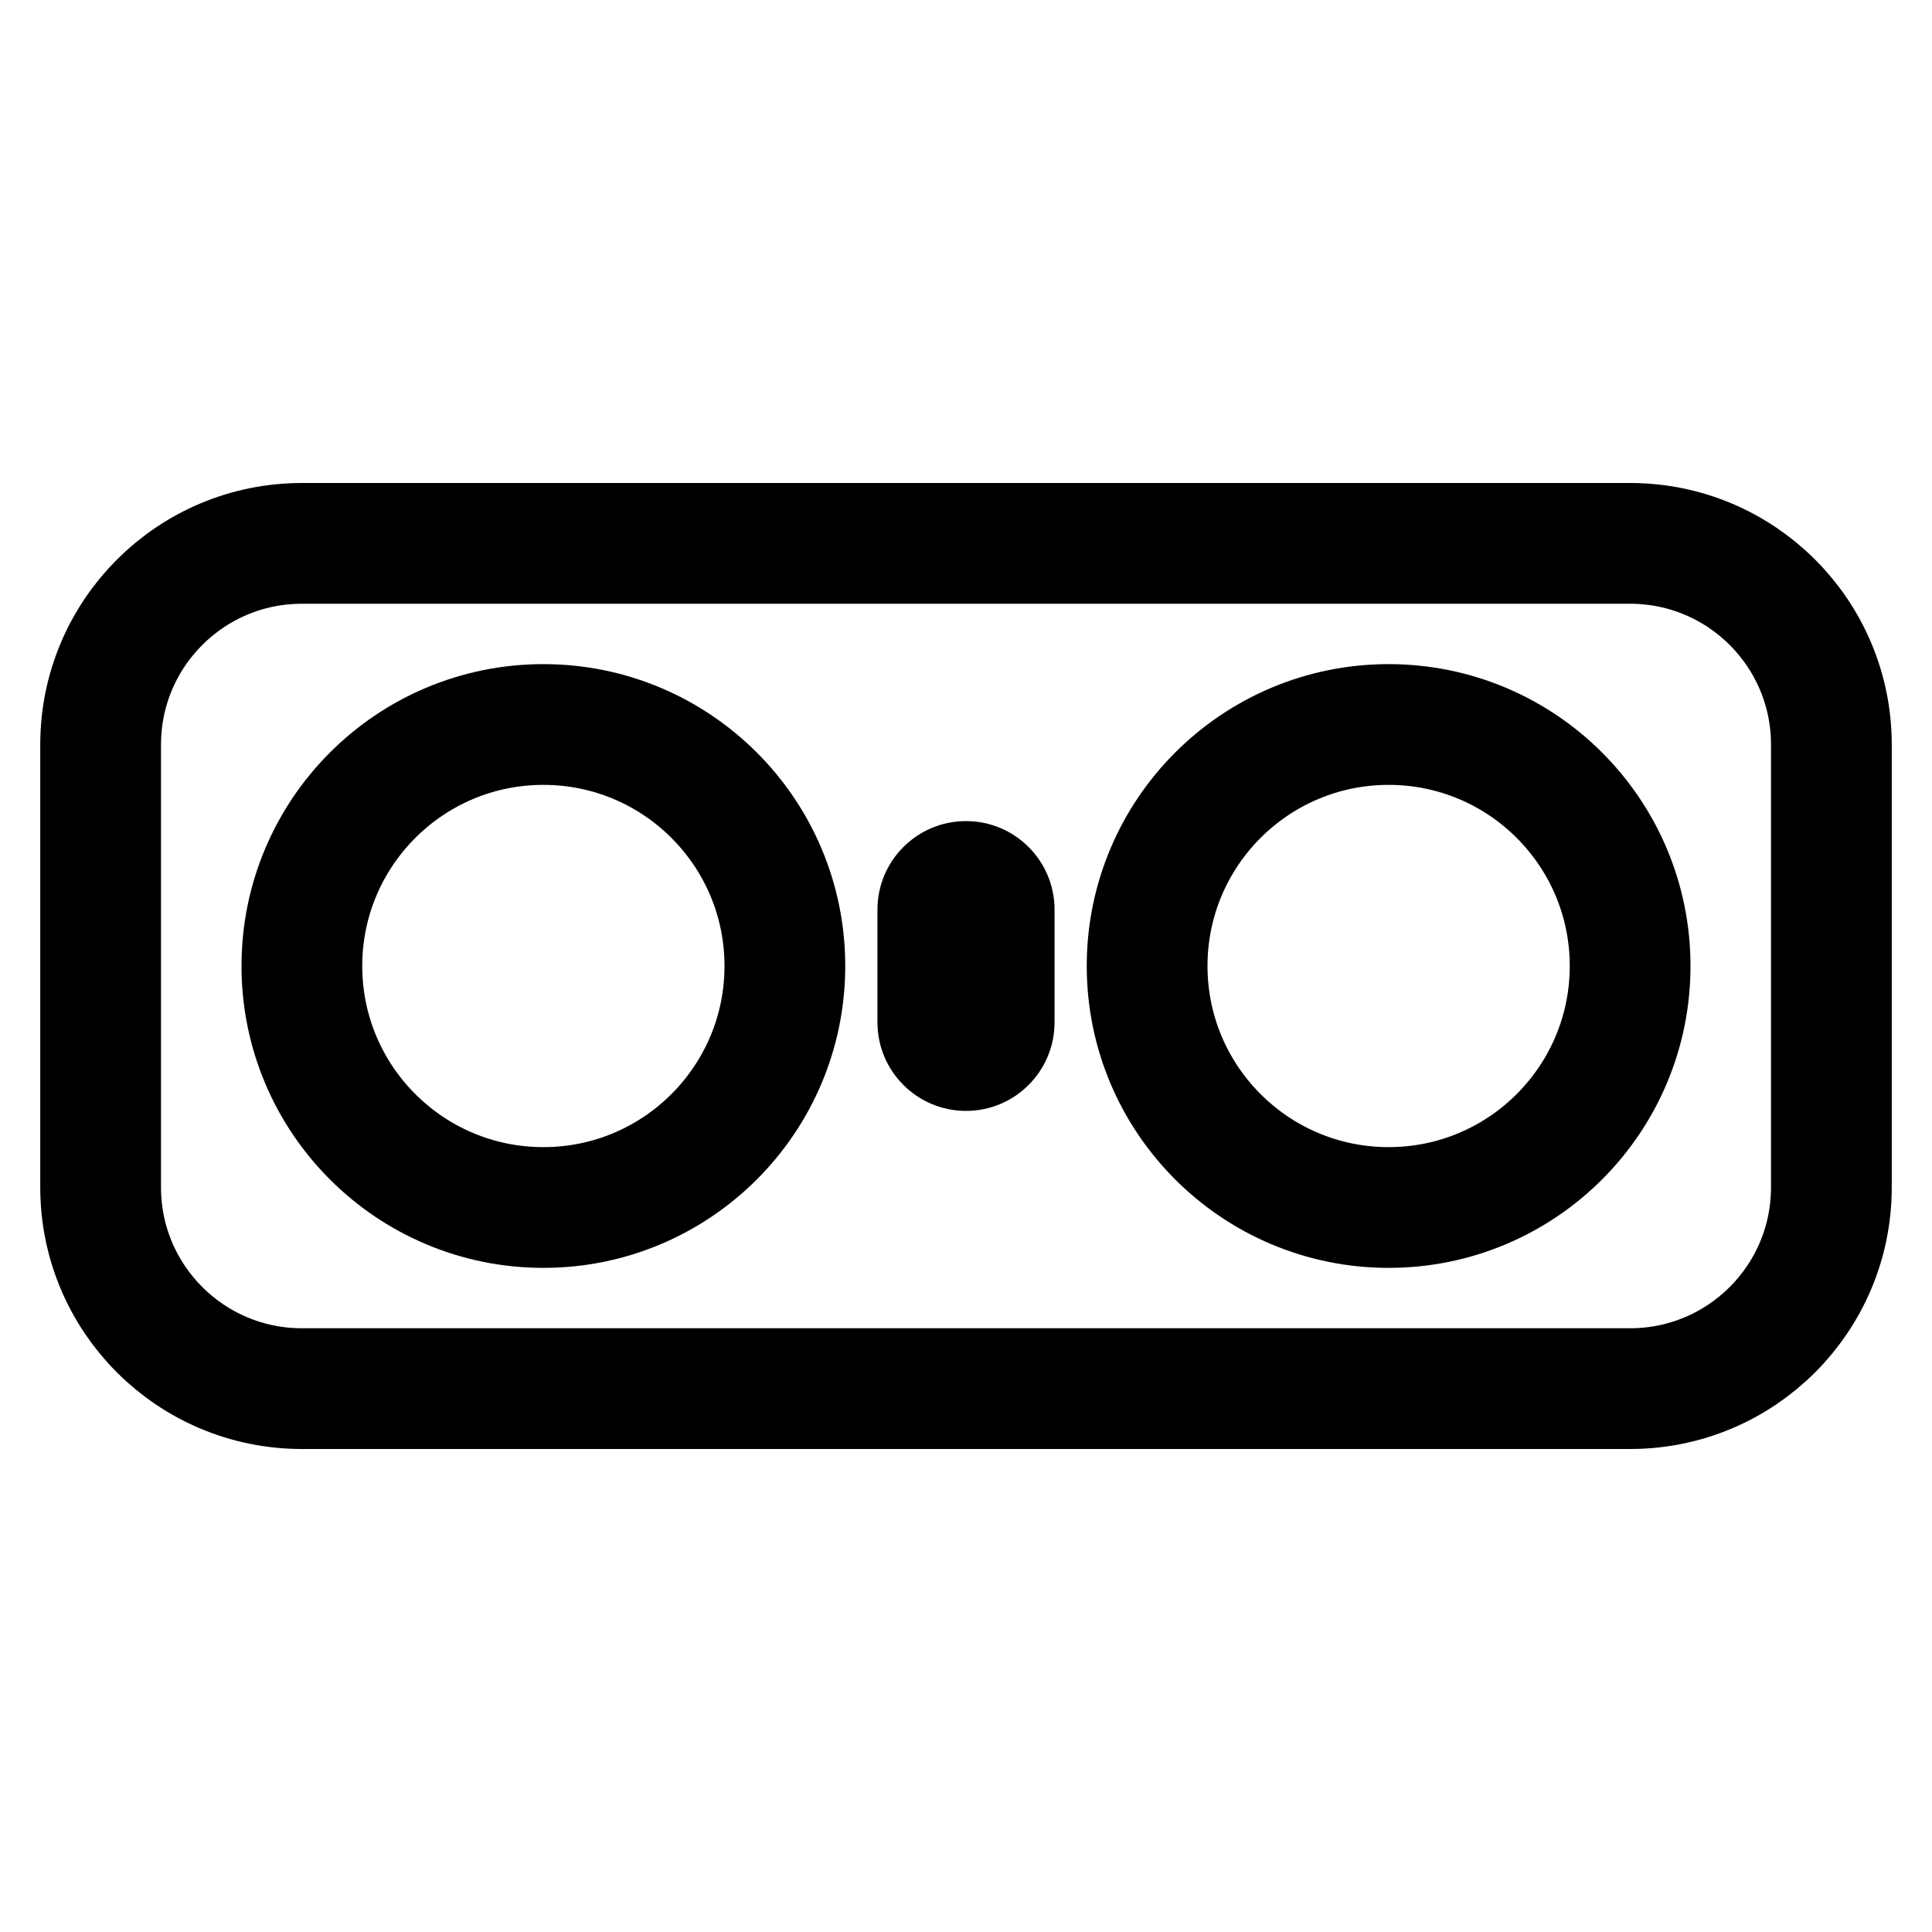
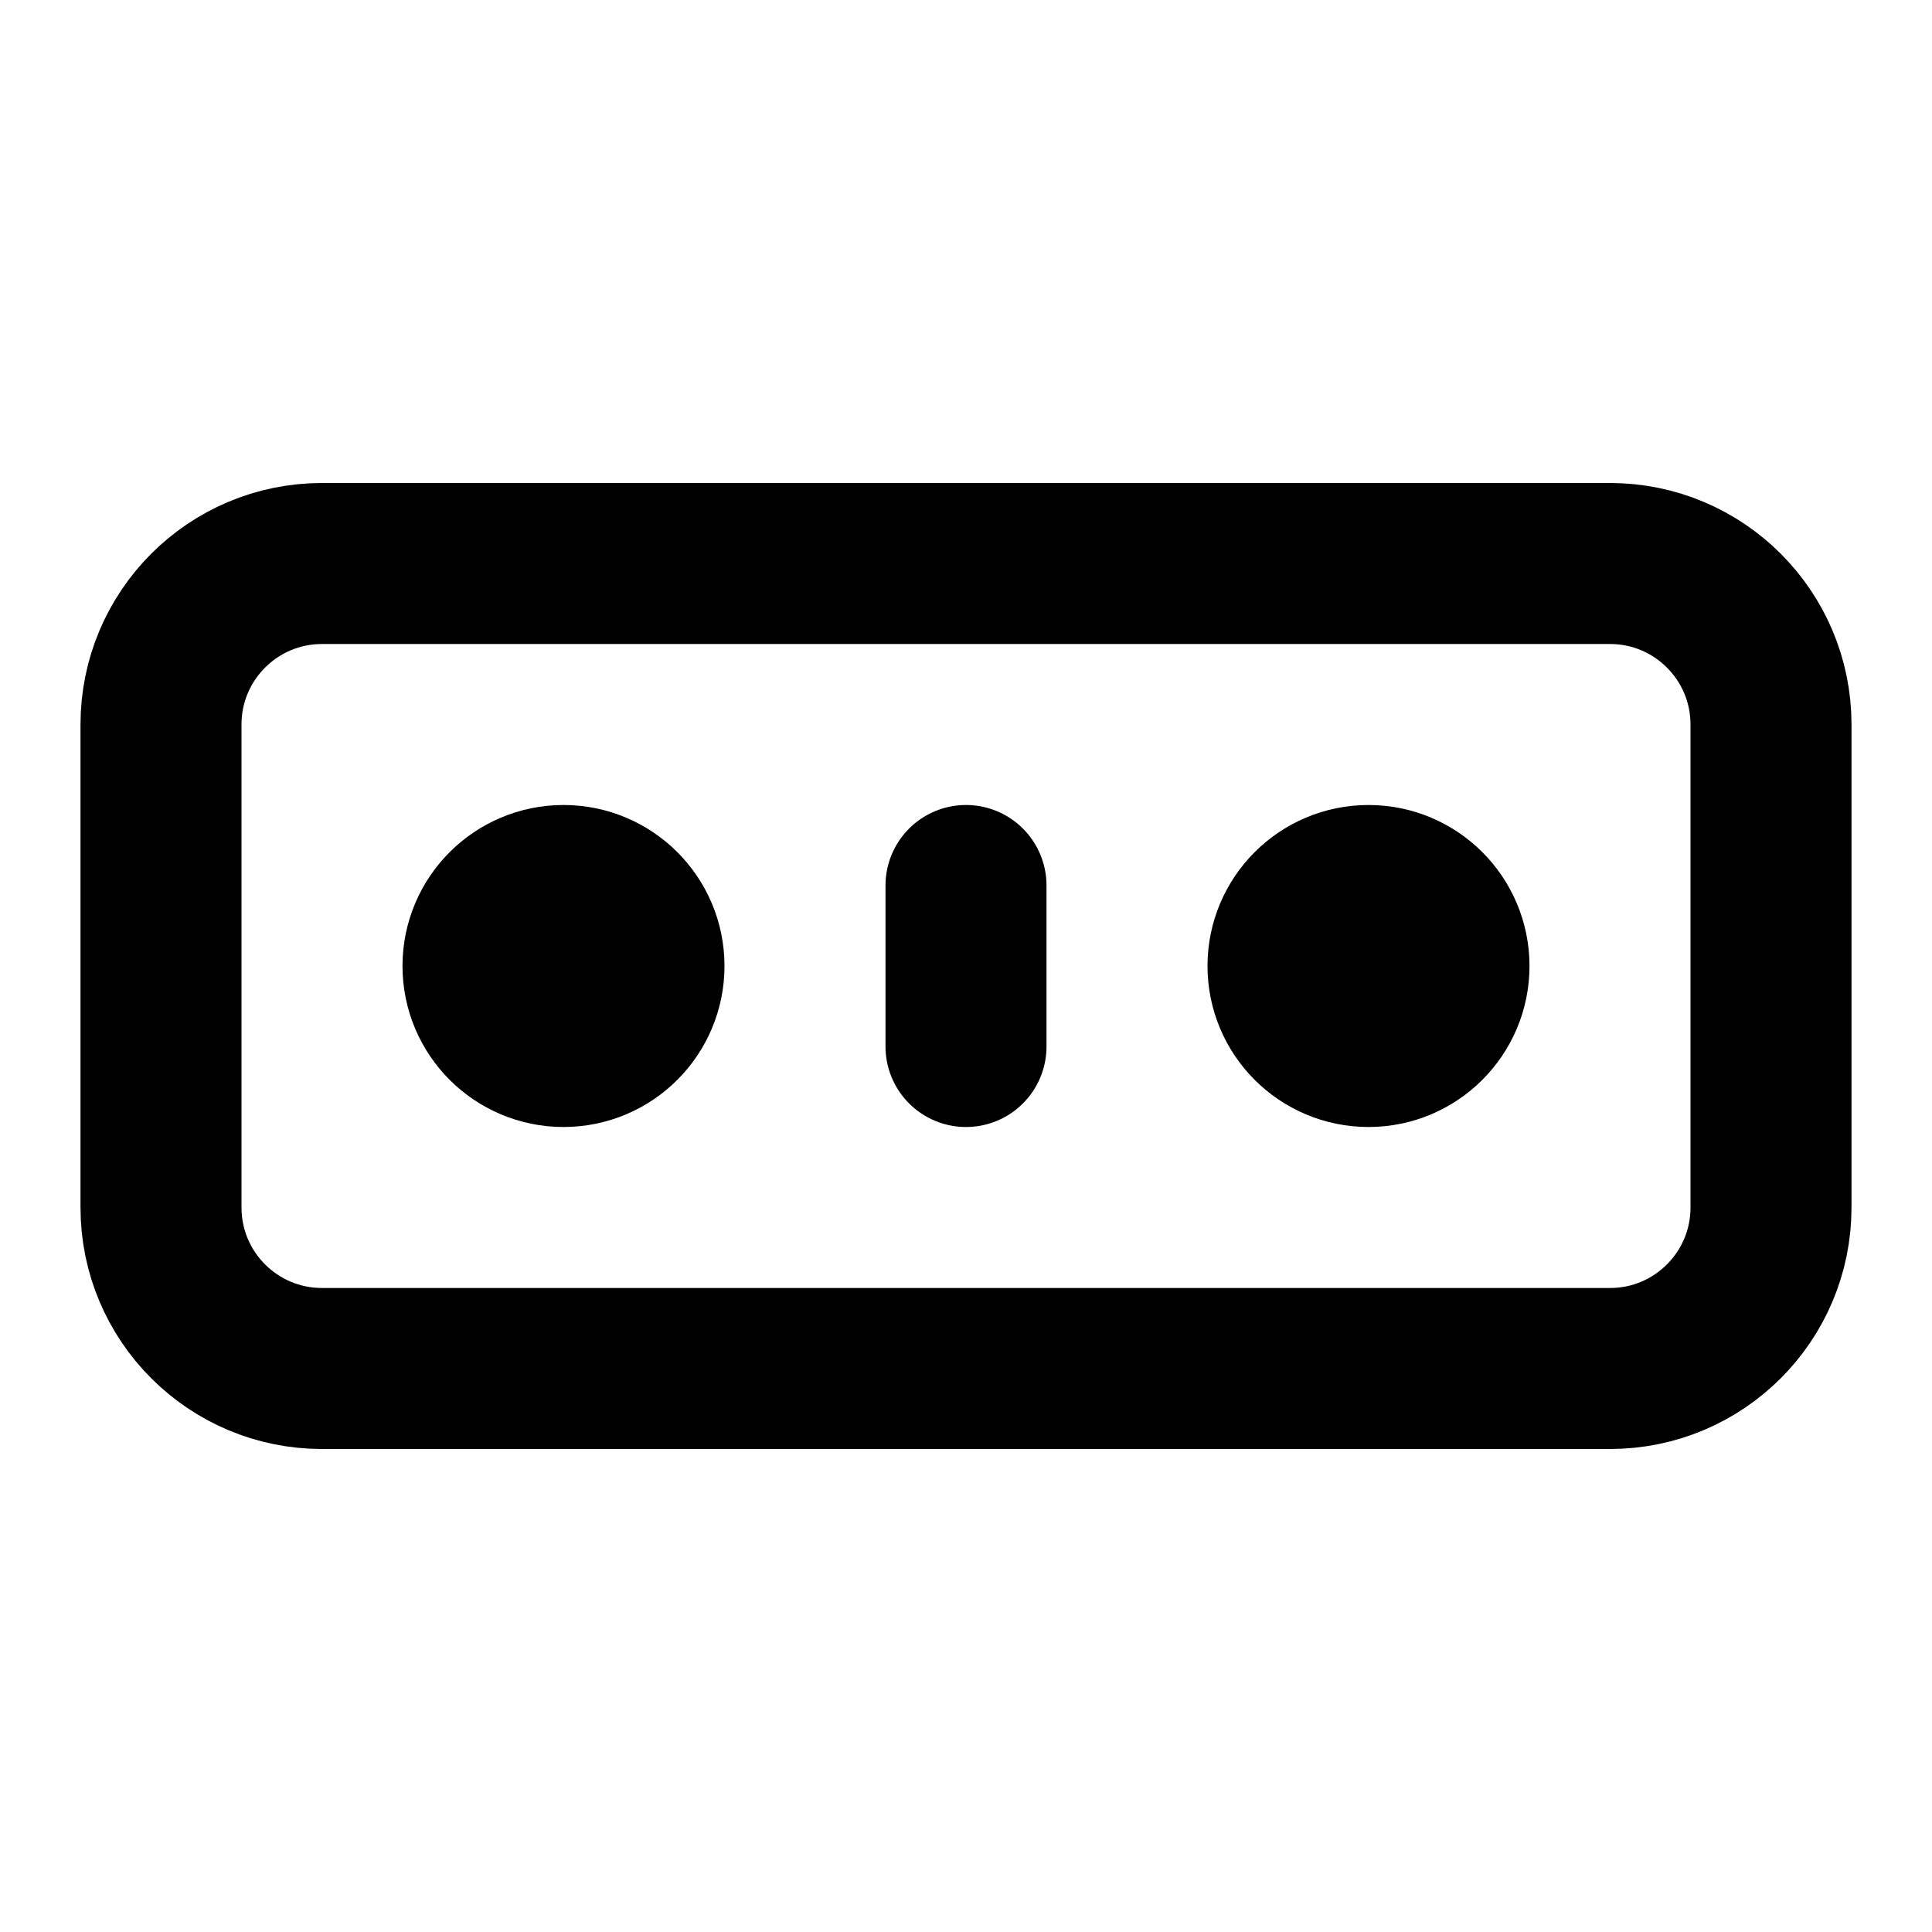
- <svg xmlns="http://www.w3.org/2000/svg" width="24" height="24" viewBox="0 0 24 24" fill="none" stroke="currentColor" stroke-width="1.5" stroke-linecap="round" stroke-linejoin="round">
-   <rect x="1.25" y="6.75" width="21.5" height="10.5" rx="2.5" />
-   <circle cx="6.75" cy="12" r="3" />
-   <circle cx="17.25" cy="12" r="3" />
-   <rect x="10.9" y="10.2" width="2.2" height="3.6" rx="1.1" fill="currentColor" stroke="none" />
+ <svg xmlns="http://www.w3.org/2000/svg" width="24" height="24" viewBox="0 0 24 24" fill="none" stroke="currentColor" stroke-width="2" stroke-linecap="round" stroke-linejoin="round">
+   <rect x="2" y="7" width="20" height="10" rx="2" />
+   <circle cx="7" cy="12" r="1" />
+   <circle cx="17" cy="12" r="1" />
+   <path d="m12 11v2" />
</svg>
